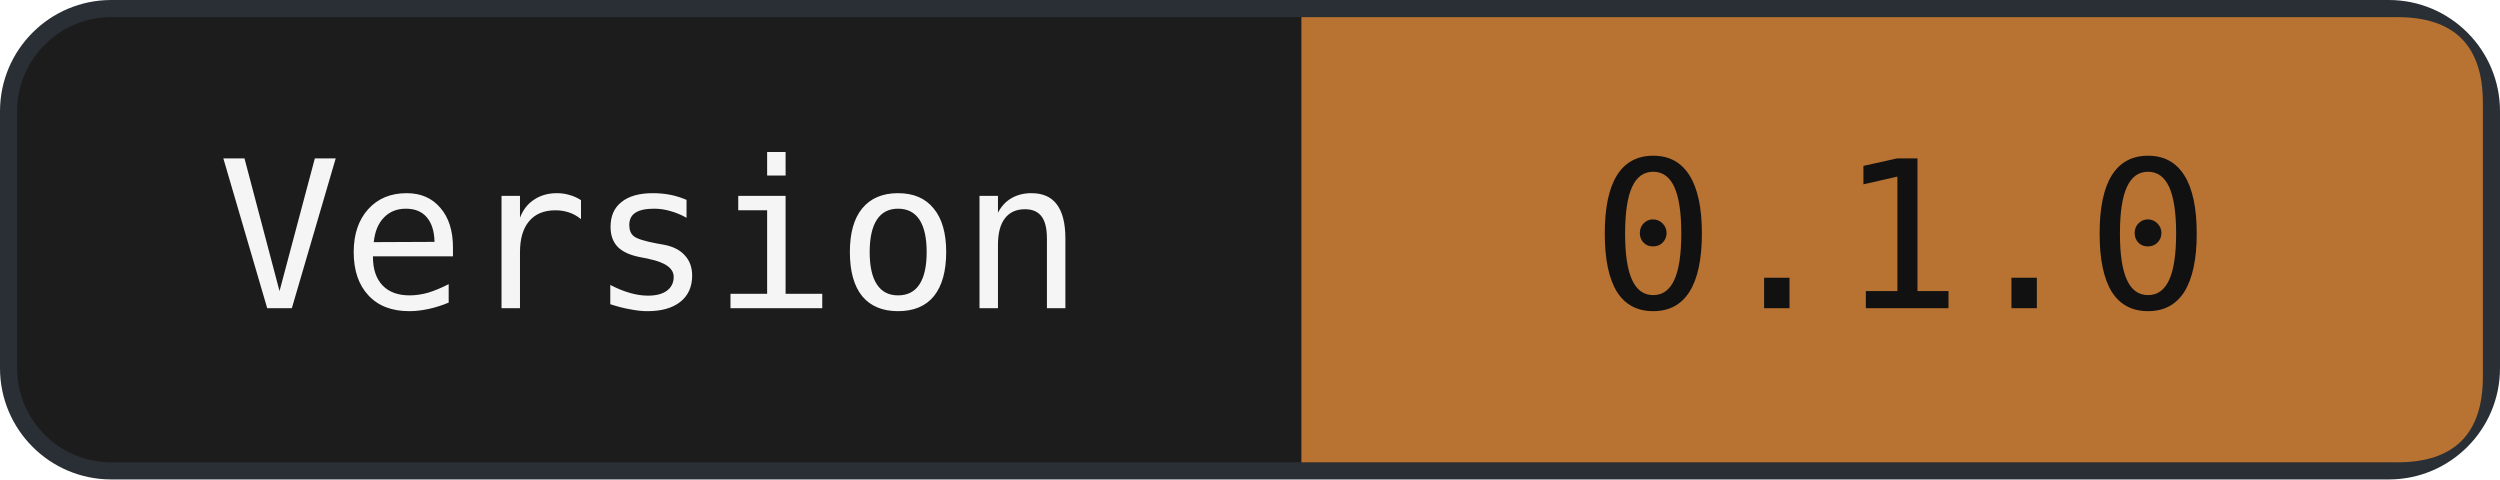
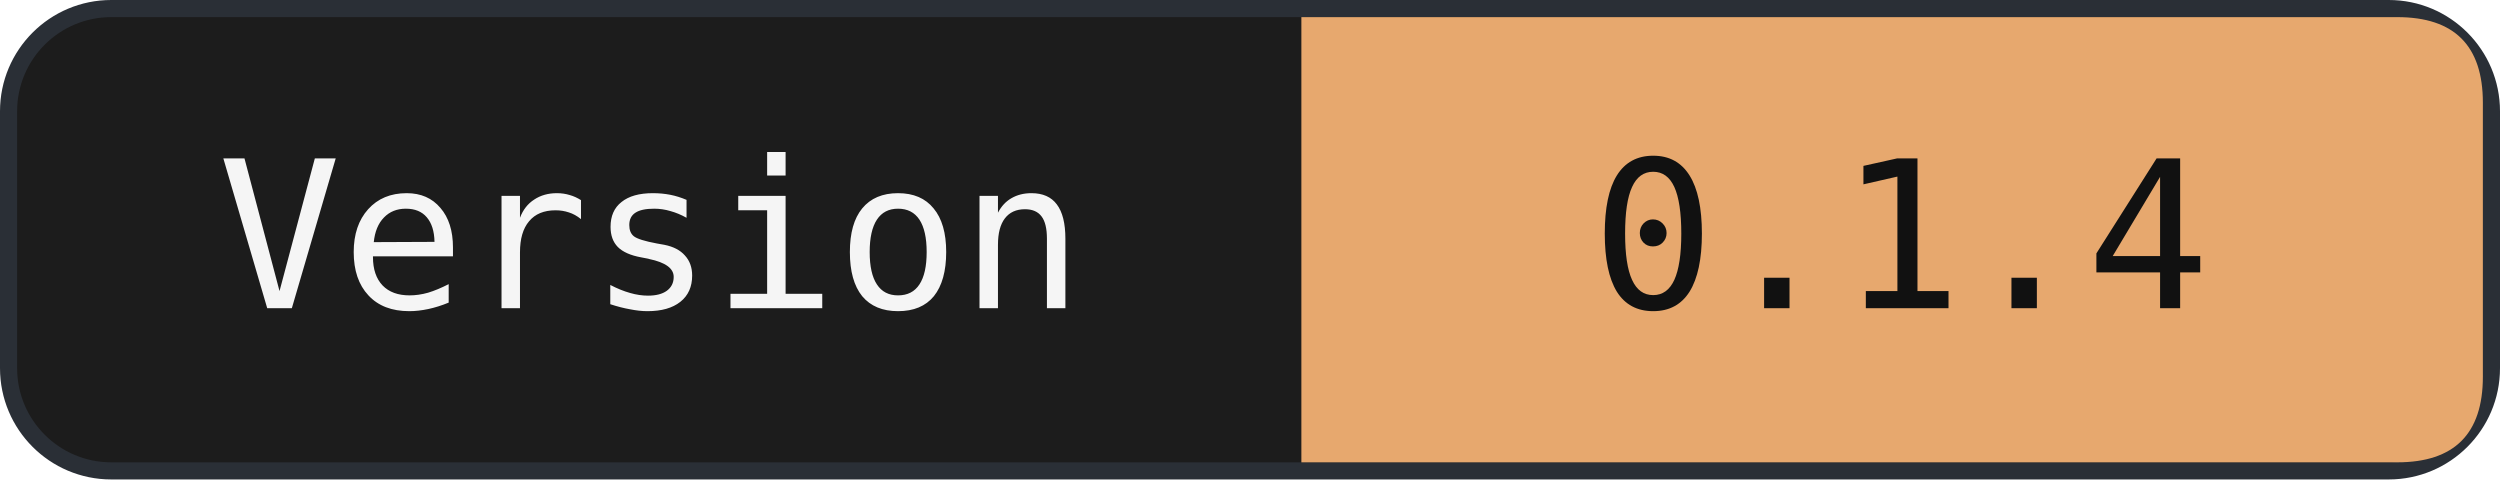
- <svg xmlns="http://www.w3.org/2000/svg" width="146" height="28" viewBox="0 0 146 28" role="img" aria-label="Version: 0.1.0">
+ <svg xmlns="http://www.w3.org/2000/svg" width="146" height="28" viewBox="0 0 146 28" role="img" aria-label="Version: 0.1.4">
  <rect x="0.5" y="0.5" width="145" height="27" rx="6" fill="#1C1C1C" stroke="#2A2F36" />
-   <path d="M76 1H140Q145 1 145 6V22Q145 27 140 27H76Z" fill="#B87333" />
+   <path d="M76 1H140Q145 1 145 6V22Q145 27 140 27H76Z" fill="#E7A86E" />
  <g font-family="ui-monospace,Consolas,monospace" font-size="12" text-anchor="middle">
    <text x="38" y="18" fill="#F5F5F5">Version</text>
-     <text x="111" y="18" fill="#111111">0.1.0</text>
+     <text x="111" y="18" fill="#111111">0.1.4</text>
  </g>
</svg>
